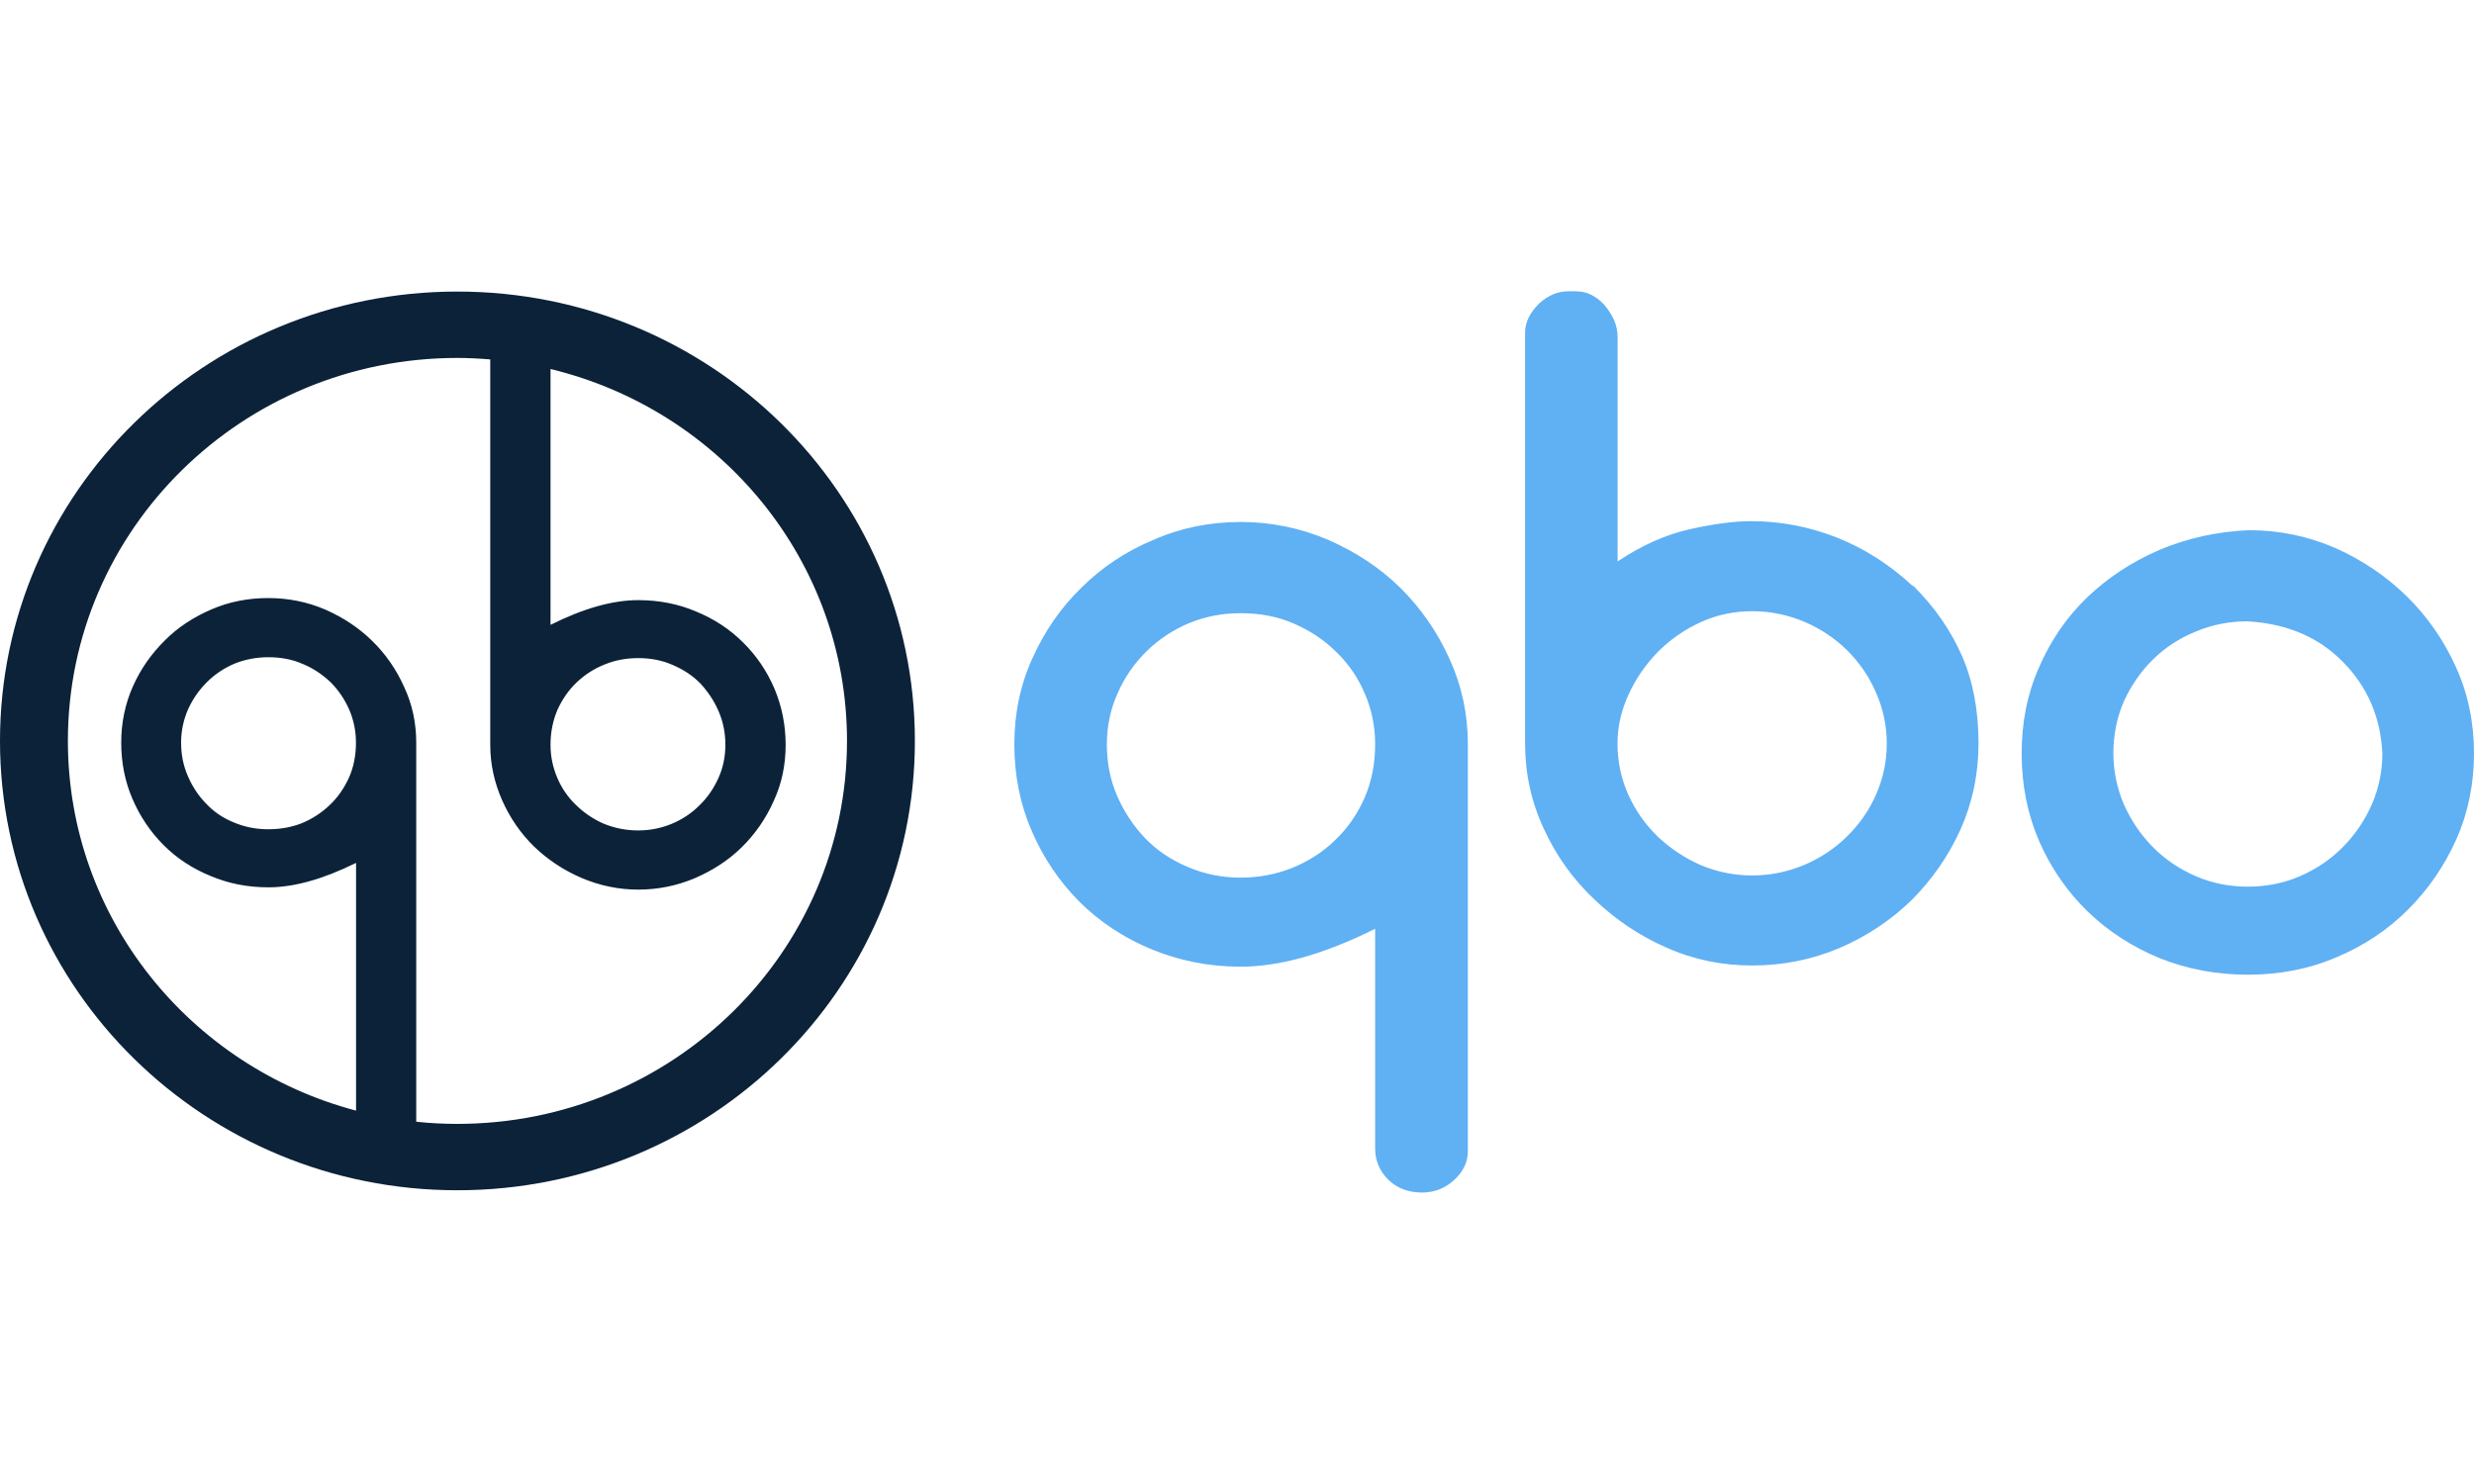
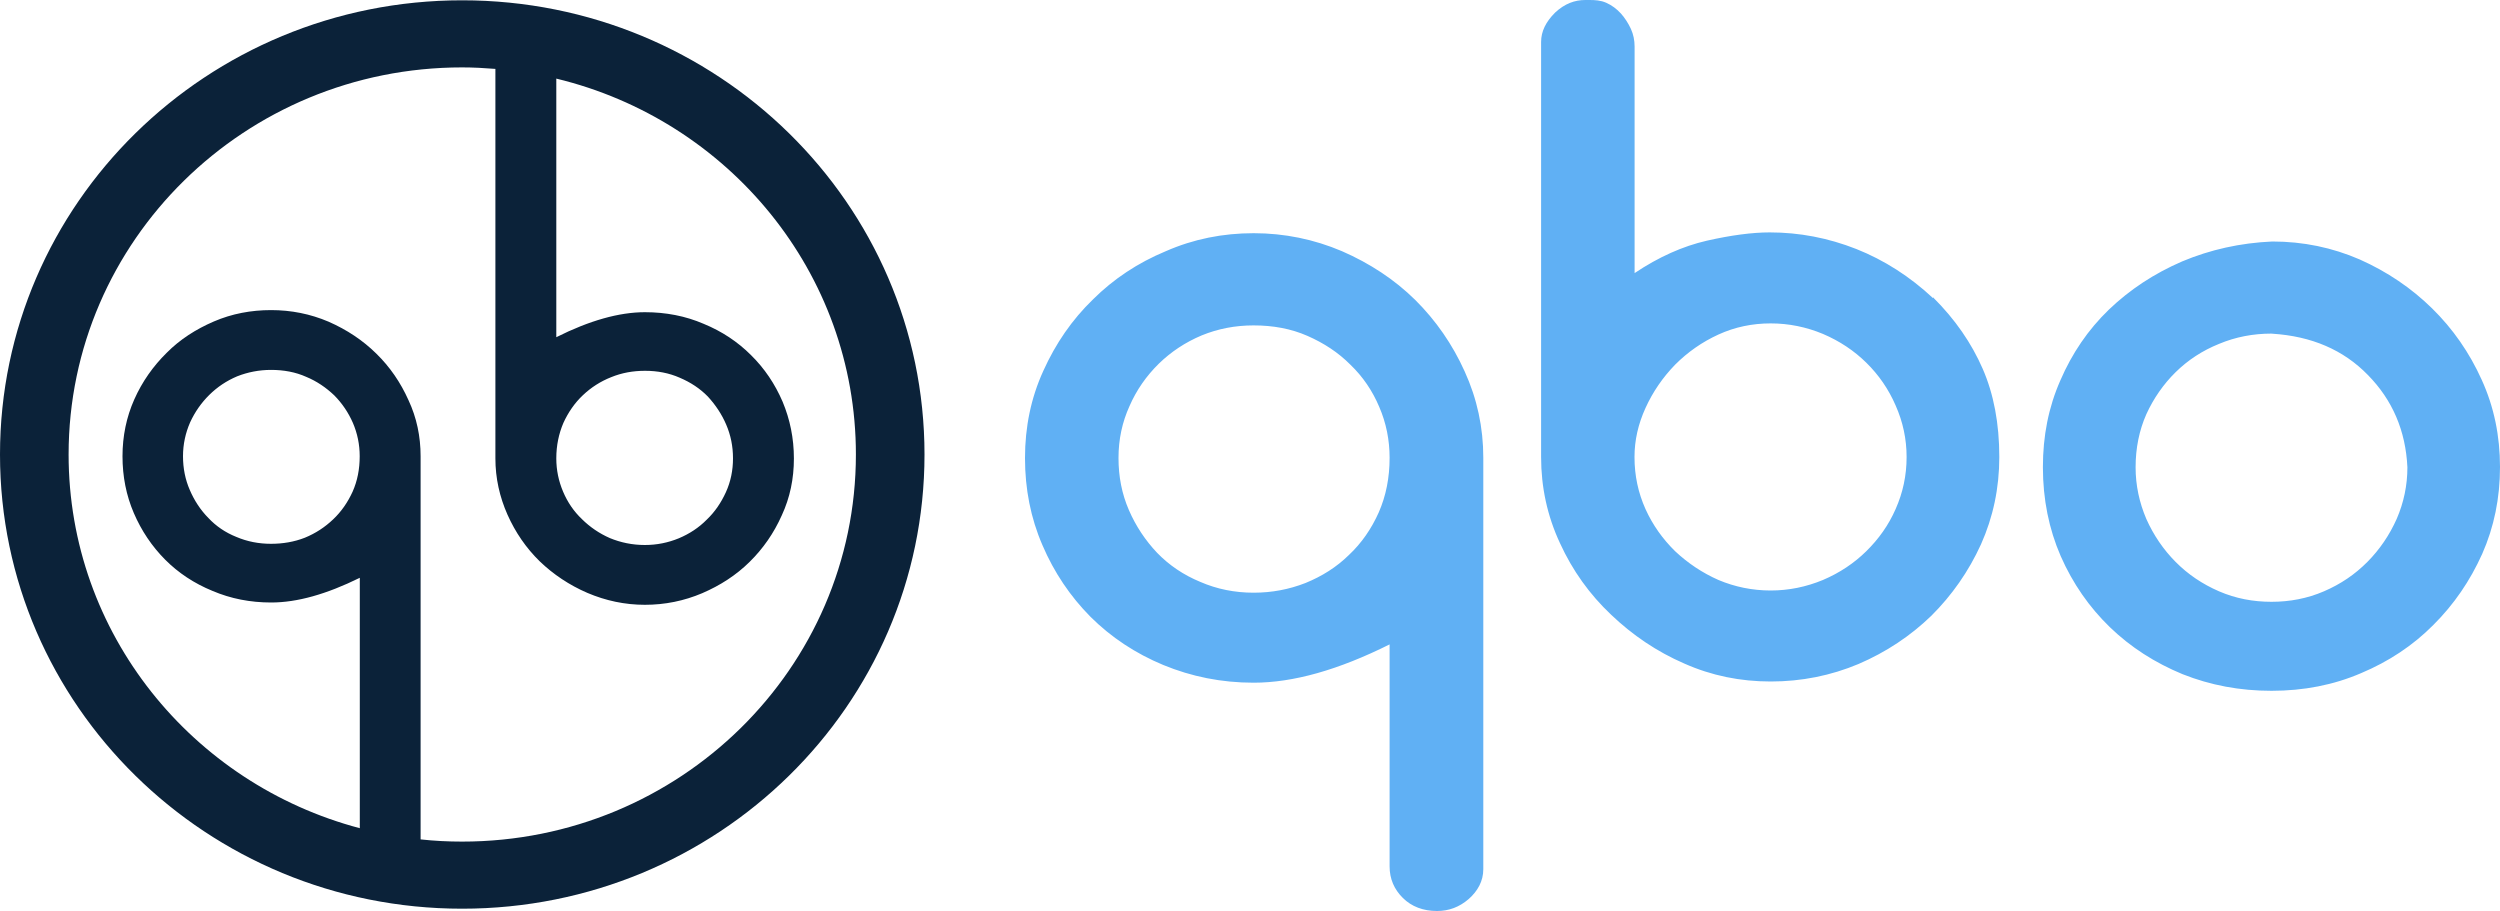
- <svg xmlns="http://www.w3.org/2000/svg" version="1.1" id="Слой_1" x="0px" y="0px" viewBox="0 0 250 150" style="enable-background:new 0 0 250 150;" xml:space="preserve">
+ <svg xmlns="http://www.w3.org/2000/svg" version="1.1" id="Слой_1" x="0px" y="0px" viewBox="0 29.44 250 91.1" style="enable-background:new 0 0 250 150;" xml:space="preserve">
  <style type="text/css">
	.st0{fill:#60B0F4;}
	.st1{fill-rule:evenodd;clip-rule:evenodd;fill:#0B2239;}
</style>
  <path class="st0" d="M125.37,52.76c3.07,0,6.04,0.61,8.83,1.8c2.79,1.22,5.25,2.83,7.33,4.88c2.06,2.05,3.72,4.44,4.94,7.15  c1.24,2.72,1.86,5.6,1.86,8.62v41.15c0,1.19-0.56,2.19-1.47,2.99c-0.93,0.8-1.97,1.19-3.16,1.19c-1.38,0-2.54-0.44-3.41-1.3  c-0.87-0.86-1.33-1.91-1.33-3.16v-22.2c-5.11,2.55-9.62,3.83-13.6,3.83c-3.22,0-6.21-0.61-9.03-1.77c-2.79-1.16-5.22-2.77-7.28-4.82  c-2.03-2.05-3.64-4.44-4.8-7.15c-1.18-2.72-1.75-5.63-1.75-8.73c0-3.08,0.59-5.99,1.83-8.71c1.24-2.75,2.88-5.13,4.97-7.15  c2.06-2.05,4.49-3.66,7.28-4.82C119.36,53.34,122.29,52.76,125.37,52.76L125.37,52.76z M138.96,75.22c0-1.77-0.34-3.49-1.04-5.1  c-0.68-1.61-1.64-3.02-2.88-4.21c-1.21-1.22-2.65-2.16-4.29-2.88s-3.44-1.05-5.39-1.05c-1.83,0-3.55,0.33-5.19,1  c-1.64,0.69-3.07,1.64-4.29,2.83c-1.24,1.22-2.23,2.63-2.93,4.24c-0.73,1.61-1.1,3.33-1.1,5.19s0.34,3.6,1.04,5.21  s1.64,3.02,2.82,4.27c1.21,1.25,2.65,2.22,4.32,2.91c1.66,0.72,3.44,1.08,5.33,1.08c1.83,0,3.55-0.33,5.19-0.97  c1.64-0.67,3.1-1.58,4.34-2.8c1.27-1.19,2.26-2.63,2.99-4.27C138.6,79.02,138.96,77.22,138.96,75.22L138.96,75.22z M158.94,29.44  c0.56,0,1.13,0.03,1.69,0.28s1.04,0.61,1.47,1.08c0.39,0.44,0.73,0.97,0.99,1.53c0.25,0.55,0.37,1.14,0.37,1.77v22.65  c2.4-1.61,4.82-2.69,7.22-3.24c2.43-0.55,4.54-0.83,6.29-0.83c2.96,0,5.84,0.55,8.66,1.66c2.79,1.11,5.36,2.75,7.67,4.91v-0.08  c2.23,2.22,3.86,4.6,4.97,7.15c1.1,2.52,1.66,5.46,1.66,8.82c0,3.11-0.62,6.02-1.83,8.73c-1.24,2.72-2.91,5.1-4.97,7.15  c-2.09,2.02-4.51,3.63-7.28,4.82c-2.76,1.16-5.7,1.75-8.77,1.75c-3.05,0-5.92-0.58-8.66-1.8c-2.74-1.19-5.16-2.83-7.31-4.88  c-2.14-2.02-3.86-4.41-5.11-7.15c-1.27-2.72-1.89-5.6-1.89-8.62V33.63c0-1.05,0.48-2.02,1.41-2.94c0.96-0.89,1.95-1.25,3.02-1.25  H158.94z M163.45,75.14c0,1.86,0.37,3.58,1.1,5.21c0.73,1.61,1.72,2.99,2.96,4.21c1.27,1.19,2.71,2.16,4.34,2.88  c1.64,0.69,3.39,1.05,5.22,1.05c1.81,0,3.55-0.36,5.22-1.05c1.69-0.72,3.13-1.69,4.34-2.88c1.24-1.22,2.23-2.61,2.93-4.21  c0.73-1.64,1.1-3.36,1.1-5.21c0-1.8-0.37-3.52-1.1-5.16c-0.71-1.64-1.69-3.05-2.93-4.27c-1.21-1.19-2.65-2.16-4.34-2.88  c-1.66-0.69-3.41-1.05-5.22-1.05c-1.83,0-3.58,0.36-5.22,1.11s-3.07,1.75-4.34,3.02c-1.24,1.28-2.23,2.72-2.96,4.33  C163.82,71.84,163.45,73.47,163.45,75.14L163.45,75.14z M227.23,53.59c3.1,0,6.01,0.61,8.75,1.8c2.74,1.22,5.16,2.86,7.22,4.88  c2.09,2.05,3.75,4.44,4.97,7.15c1.24,2.72,1.83,5.63,1.83,8.73c0,3.08-0.59,5.99-1.78,8.68c-1.21,2.69-2.82,5.05-4.88,7.1  c-2.03,2.05-4.46,3.66-7.22,4.82c-2.76,1.19-5.75,1.77-8.97,1.77c-3.16,0-6.09-0.55-8.89-1.66c-2.76-1.14-5.19-2.69-7.28-4.71  c-2.06-2-3.7-4.35-4.91-7.1c-1.18-2.72-1.78-5.68-1.78-8.9c0-3.11,0.56-5.99,1.75-8.68c1.16-2.69,2.76-5.05,4.85-7.07  c2.09-2,4.51-3.6,7.33-4.82C221.03,54.4,224.05,53.73,227.23,53.59L227.23,53.59z M227.15,62.8c-1.83,0-3.58,0.33-5.25,1.03  c-1.66,0.67-3.1,1.61-4.34,2.83c-1.21,1.19-2.2,2.61-2.93,4.21c-0.71,1.61-1.07,3.38-1.07,5.3c0,1.8,0.37,3.52,1.07,5.16  c0.73,1.64,1.72,3.08,2.93,4.3c1.24,1.25,2.68,2.22,4.34,2.94s3.41,1.05,5.25,1.05c1.83,0,3.58-0.33,5.25-1.05s3.1-1.69,4.34-2.94  c1.21-1.22,2.2-2.66,2.93-4.3c0.71-1.64,1.07-3.36,1.07-5.16c-0.17-3.66-1.5-6.74-3.95-9.23c-2.45-2.52-5.64-3.88-9.56-4.13h-0.08  V62.8z" />
  <path class="st1" d="M46.21,29.47C20.71,29.47,0,49.79,0,74.89c0,25.09,20.71,45.42,46.21,45.42c25.53,0,46.24-20.33,46.24-45.42  C92.45,49.79,71.74,29.47,46.21,29.47z M46.21,113.6c-1.4,0-2.78-0.07-4.15-0.22V75.06c0-1.97-0.39-3.85-1.21-5.6  c-0.79-1.77-1.86-3.33-3.22-4.66c-1.35-1.33-2.93-2.38-4.77-3.19c-1.83-0.78-3.75-1.16-5.75-1.16s-3.92,0.36-5.73,1.14  s-3.39,1.8-4.71,3.13c-1.35,1.33-2.45,2.88-3.24,4.66c-0.79,1.77-1.18,3.69-1.18,5.68c0,2.02,0.37,3.91,1.13,5.68  s1.81,3.33,3.13,4.66s2.91,2.38,4.74,3.13c1.83,0.78,3.78,1.16,5.87,1.16c2.6,0,5.53-0.83,8.86-2.47v25.04  C19.21,107.83,6.86,92.78,6.86,74.89c0-21.38,17.63-38.71,39.35-38.71c1.12,0,2.23,0.06,3.33,0.15v38.95c0,1.97,0.42,3.85,1.21,5.63  c0.79,1.77,1.86,3.33,3.22,4.66c1.35,1.3,2.96,2.38,4.77,3.16c1.83,0.78,3.75,1.19,5.75,1.19c2,0,3.92-0.39,5.73-1.16  c1.81-0.78,3.39-1.8,4.74-3.13c1.35-1.33,2.43-2.88,3.22-4.66c0.82-1.77,1.21-3.66,1.21-5.68s-0.39-3.91-1.13-5.68  c-0.76-1.77-1.81-3.33-3.16-4.66c-1.33-1.33-2.91-2.38-4.74-3.13c-1.81-0.78-3.78-1.16-5.87-1.16c-2.57,0-5.53,0.83-8.86,2.5V37.3  c17.2,4.15,29.96,19.4,29.96,37.59C85.59,96.27,67.96,113.6,46.21,113.6z M35.97,75.06c0,1.3-0.23,2.47-0.71,3.55  c-0.48,1.05-1.13,2-1.95,2.77c-0.82,0.78-1.75,1.39-2.82,1.83c-1.07,0.42-2.2,0.61-3.39,0.61c-1.21,0-2.37-0.22-3.47-0.69  c-1.1-0.44-2.03-1.08-2.79-1.89c-0.79-0.8-1.41-1.75-1.86-2.8c-0.45-1.03-0.68-2.16-0.68-3.38c0-1.19,0.25-2.33,0.71-3.38  c0.48-1.05,1.13-1.97,1.92-2.75s1.72-1.41,2.79-1.86c1.07-0.42,2.2-0.64,3.39-0.64c1.27,0,2.45,0.22,3.5,0.69  c1.07,0.44,2,1.08,2.82,1.86c0.79,0.8,1.41,1.72,1.86,2.75C35.74,72.78,35.97,73.89,35.97,75.06z M55.63,75.28  c0-1.3,0.25-2.47,0.71-3.55c0.48-1.05,1.13-2,1.95-2.77c0.82-0.78,1.78-1.39,2.82-1.8c1.07-0.44,2.2-0.64,3.39-0.64  c1.24,0,2.4,0.22,3.47,0.69c1.1,0.47,2.03,1.08,2.82,1.89c0.76,0.83,1.38,1.75,1.83,2.8s0.68,2.16,0.68,3.38  c0,1.19-0.23,2.33-0.71,3.38c-0.48,1.05-1.1,1.97-1.92,2.75c-0.79,0.8-1.72,1.41-2.79,1.86c-1.07,0.44-2.2,0.67-3.39,0.67  c-1.27,0-2.43-0.25-3.5-0.69c-1.07-0.47-2-1.11-2.79-1.89c-0.82-0.78-1.44-1.69-1.89-2.75C55.86,77.55,55.63,76.44,55.63,75.28z" />
</svg>
